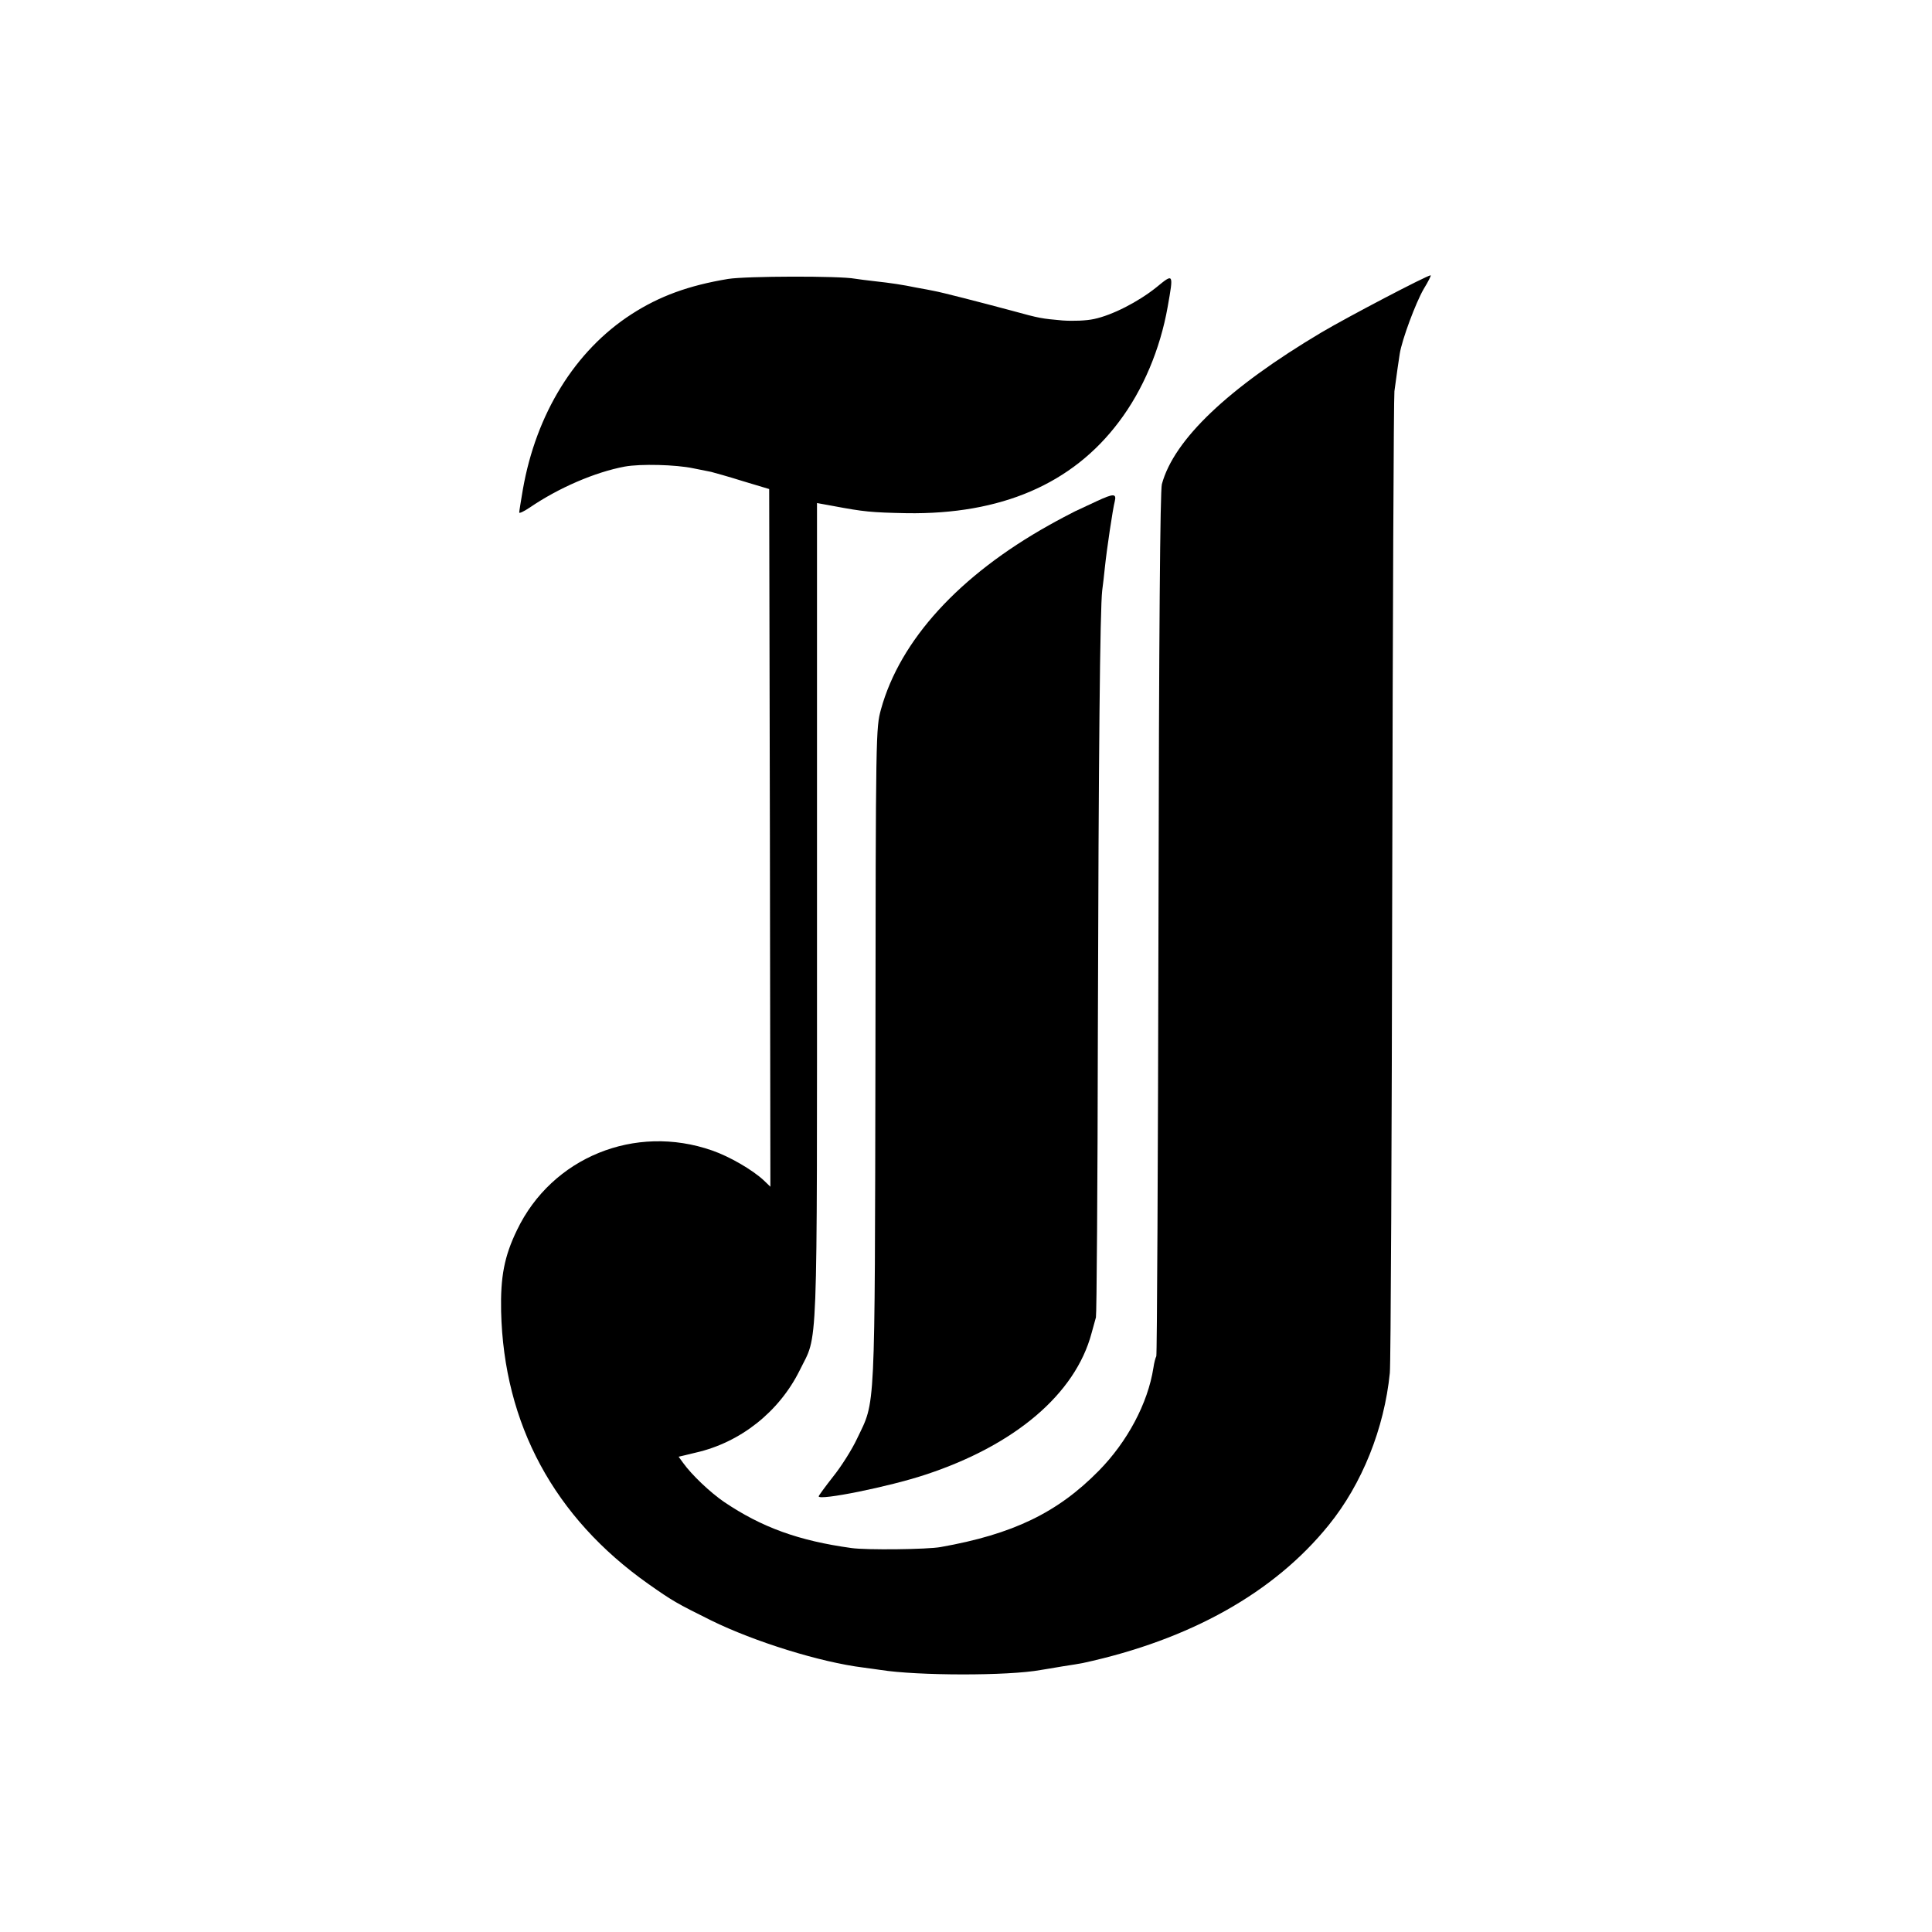
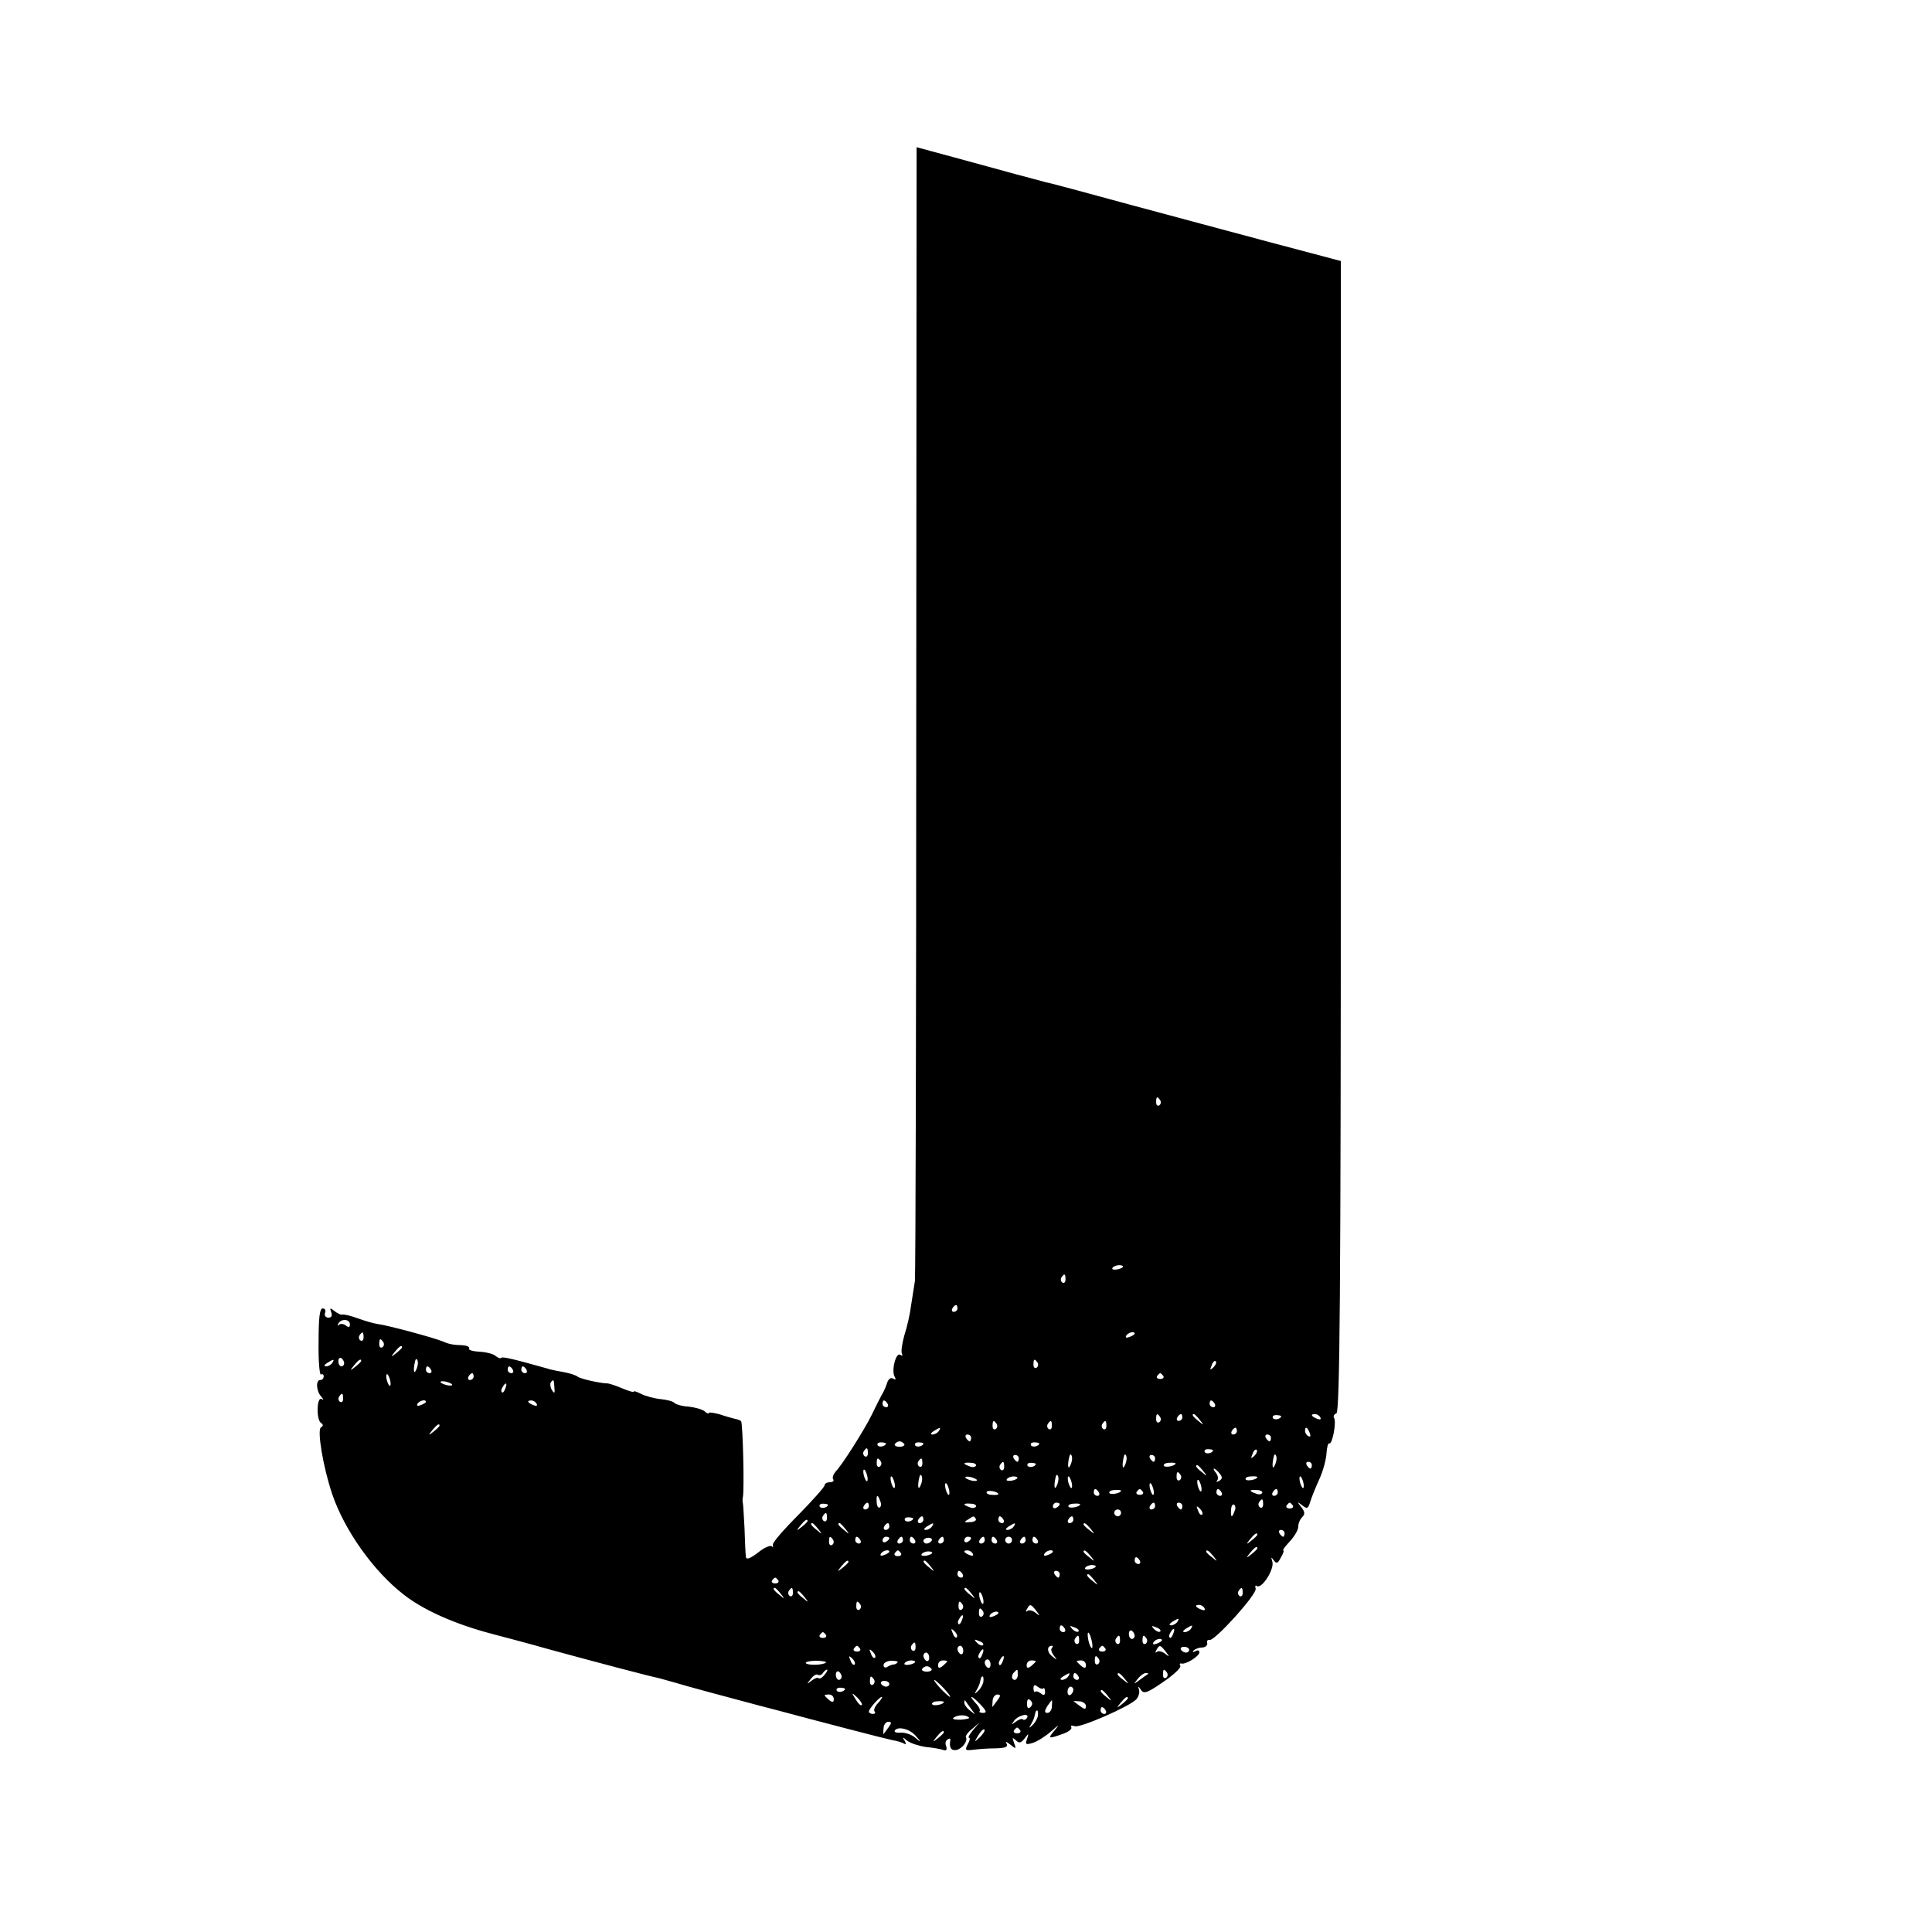
- <svg xmlns="http://www.w3.org/2000/svg" version="1.0" width="800pt" height="800pt" viewBox="0 0 800 800" preserveAspectRatio="xMidYMid meet">
-   <g transform="translate(0,800) scale(0.1,-0.1)" fill="#000000" stroke="none">
-     <path d="M3015 6845 c-163 -27 -284 -71 -400 -146 -234 -151 -395 -412 -450 -726 -8 -47 -15 -90 -15 -95 0 -5 19 4 43 20 120 82 271 147 394 170 66 12 212 8 283 -7 30 -6 64 -13 75 -15 11 -3 70 -19 130 -38 l110 -33 3 -1444 2 -1445 -27 26 c-47 44 -142 99 -214 124 -320 112 -664 -29 -808 -329 -53 -109 -69 -194 -66 -337 11 -467 220 -854 610 -1129 101 -71 115 -79 260 -151 179 -88 452 -173 630 -195 28 -4 60 -8 72 -10 152 -24 527 -25 663 0 14 2 54 9 90 15 36 5 74 12 85 14 442 96 791 291 1017 571 138 170 230 400 253 630 4 39 8 959 10 2045 2 1086 6 1995 9 2020 10 75 17 123 22 155 9 58 66 211 99 268 19 31 32 57 29 57 -15 0 -345 -173 -453 -237 -385 -229 -610 -443 -660 -628 -7 -28 -12 -588 -14 -1821 -2 -979 -6 -1785 -9 -1790 -3 -5 -9 -26 -12 -48 -23 -147 -108 -306 -226 -426 -171 -174 -356 -263 -655 -316 -54 -10 -309 -13 -370 -4 -217 30 -370 85 -527 191 -57 39 -134 112 -169 161 l-19 26 71 17 c185 42 345 169 430 340 77 158 72 10 72 1901 l0 1691 66 -12 c128 -24 157 -27 305 -30 391 -6 686 121 879 378 100 132 171 301 202 476 25 141 25 140 -47 81 -75 -60 -182 -115 -258 -131 -32 -7 -86 -9 -130 -6 -88 8 -92 8 -212 41 -127 34 -290 76 -319 81 -13 3 -46 9 -74 14 -58 12 -104 19 -177 27 -29 3 -64 8 -78 10 -63 12 -449 11 -525 -1z" />
-     <path d="M4542 5925 c-30 -14 -70 -33 -90 -42 -20 -10 -68 -35 -107 -57 -374 -209 -618 -477 -697 -763 -21 -78 -22 -82 -23 -1429 -3 -1515 1 -1429 -76 -1591 -21 -45 -66 -116 -99 -157 -33 -42 -60 -79 -60 -82 0 -19 293 40 443 90 370 122 620 334 687 586 7 25 15 54 18 65 3 11 7 544 8 1185 3 1158 9 1749 18 1825 3 22 8 65 11 95 8 77 33 244 41 274 8 33 -5 33 -74 1z" />
+ <svg xmlns="http://www.w3.org/2000/svg" version="1.0" width="567pt" height="567pt" viewBox="0 0 567 567" preserveAspectRatio="xMidYMid meet">
+   <g transform="translate(0,567) scale(0.1,-0.1)" fill="#000000" stroke="none">
+     <path d="M2689 3586 c0 -908 -2 -1662 -4 -1676 -2 -14 -7 -45 -11 -70 -3 -25 -12 -65 -20 -89 -7 -25 -10 -49 -7 -54 3 -6 1 -7 -5 -3 -13 8 -27 -48 -16 -65 4 -8 3 -9 -5 -5 -6 4 -13 0 -17 -11 -3 -10 -10 -27 -17 -38 -6 -11 -19 -37 -29 -58 -23 -46 -87 -147 -105 -165 -7 -8 -11 -18 -8 -23 4 -5 -1 -9 -9 -9 -9 0 -16 -4 -16 -9 0 -5 -35 -44 -77 -87 -43 -43 -77 -82 -75 -88 2 -6 0 -8 -3 -4 -4 4 -23 -4 -41 -19 -24 -18 -34 -21 -35 -12 -1 8 -3 46 -4 84 -2 39 -4 72 -5 75 -1 3 -1 10 0 15 5 20 0 218 -5 224 -3 3 -11 6 -18 7 -7 2 -27 7 -44 13 -18 5 -33 7 -33 4 0 -3 -6 -1 -12 5 -7 6 -29 12 -48 14 -19 1 -38 7 -41 11 -3 4 -21 9 -41 11 -19 2 -44 9 -56 15 -12 6 -22 10 -22 7 0 -3 -16 2 -35 10 -19 8 -38 14 -42 14 -20 0 -79 13 -88 20 -5 4 -23 10 -40 13 -16 3 -39 7 -50 11 -103 29 -130 35 -134 31 -2 -3 -10 0 -17 6 -7 6 -28 11 -47 12 -19 1 -33 5 -30 9 2 5 -6 9 -19 10 -29 1 -40 3 -58 11 -26 11 -164 48 -190 51 -14 2 -41 10 -60 17 -19 7 -39 12 -44 11 -4 -2 -15 3 -24 10 -13 11 -15 10 -10 -3 4 -10 1 -16 -8 -16 -8 0 -13 6 -10 14 3 7 0 13 -7 13 -9 0 -12 -28 -12 -99 -1 -55 3 -97 7 -95 4 3 8 0 8 -5 0 -6 -4 -11 -10 -11 -14 0 -12 -33 3 -49 7 -9 8 -11 1 -7 -15 8 -16 -61 -2 -70 7 -4 7 -9 0 -13 -12 -7 6 -116 33 -196 36 -106 121 -226 210 -295 59 -46 150 -86 255 -114 30 -8 107 -28 170 -46 139 -38 298 -80 324 -85 10 -3 33 -9 50 -14 25 -8 163 -45 246 -67 8 -2 31 -8 50 -13 119 -32 319 -84 339 -88 14 -2 29 -7 34 -10 6 -4 7 -1 2 8 -8 12 -6 12 8 0 9 -7 34 -15 54 -18 21 -2 44 -6 52 -9 8 -3 11 1 8 11 -4 8 -2 17 4 20 5 4 9 3 8 -2 -4 -21 2 -31 17 -29 17 3 35 26 29 37 -3 3 5 15 18 25 l22 19 -19 -22 c-11 -13 -16 -23 -12 -23 4 0 2 -9 -4 -19 -9 -18 -7 -19 18 -16 15 2 44 4 65 4 28 1 36 4 31 14 -5 7 0 6 11 -3 17 -14 18 -13 11 5 -6 16 -5 17 5 8 10 -10 15 -9 26 5 12 16 13 16 7 -2 -6 -16 -3 -17 17 -11 13 4 37 19 54 34 23 20 25 21 11 4 -22 -26 -20 -27 22 -12 18 6 29 15 26 20 -3 5 2 6 10 3 15 -6 157 56 180 78 7 7 11 20 9 28 -4 13 -3 13 6 0 8 -12 19 -8 65 24 31 21 53 42 50 47 -3 5 -2 8 3 7 12 -4 53 21 53 33 0 6 -6 7 -12 3 -8 -4 -9 -3 -5 2 5 5 16 9 25 9 9 0 16 6 15 12 -2 7 1 12 7 10 15 -3 141 136 135 151 -2 7 -1 11 4 7 15 -8 52 51 45 72 -4 14 -4 15 4 4 8 -11 12 -10 21 8 7 11 10 21 7 21 -3 0 6 12 19 26 14 15 25 34 25 43 0 10 5 22 12 29 8 8 8 15 -3 29 -13 16 -12 17 3 5 14 -11 17 -10 23 10 4 13 16 43 27 67 11 24 20 58 21 76 1 18 5 31 8 29 9 -5 22 64 14 75 -3 5 1 11 7 13 10 4 13 347 13 1693 l0 1689 -200 53 c-110 29 -301 81 -425 114 -124 34 -232 63 -240 64 -8 2 -49 13 -90 24 -41 11 -123 34 -183 50 l-107 29 -1 -1652z m716 -1145 c3 -5 2 -12 -3 -15 -5 -3 -9 1 -9 9 0 17 3 19 12 6z m-110 -490 c-9 -8 -36 -10 -30 -2 2 4 11 8 20 8 8 0 13 -3 10 -6z m-168 -36 c0 -8 -4 -12 -9 -9 -5 3 -6 10 -3 15 9 13 12 11 12 -6z m-317 -85 c0 -5 -5 -10 -11 -10 -5 0 -7 5 -4 10 3 6 8 10 11 10 2 0 4 -4 4 -10z m-1783 -47 c0 -8 -4 -10 -12 -3 -7 5 -16 6 -20 2 -5 -4 -5 -2 -2 4 9 15 34 13 34 -3z m40 -38 c0 -8 -4 -12 -9 -9 -5 3 -6 10 -3 15 9 13 12 11 12 -6z m2263 11 c0 -2 -7 -7 -16 -10 -8 -3 -12 -2 -9 4 6 10 25 14 25 6z m-2205 -25 c3 -5 2 -12 -3 -15 -5 -3 -9 1 -9 9 0 17 3 19 12 6z m55 -15 c0 -2 -8 -10 -17 -17 -16 -13 -17 -12 -4 4 13 16 21 21 21 13z m-170 -47 c0 -5 -4 -9 -8 -9 -5 0 -9 7 -9 15 0 8 4 12 9 9 4 -3 8 -9 8 -15z m-35 1 c-3 -5 -12 -10 -18 -10 -7 0 -6 4 3 10 19 12 23 12 15 0z m85 6 c0 -2 -8 -10 -17 -17 -16 -13 -17 -12 -4 4 13 16 21 21 21 13z m166 -11 c-1 -8 -5 -17 -8 -21 -5 -4 -4 16 1 34 3 9 9 -1 7 -13z m1819 6 c3 -5 2 -12 -3 -15 -5 -3 -9 1 -9 9 0 17 3 19 12 6z m516 -14 c-10 -9 -11 -8 -5 6 3 10 9 15 12 12 3 -3 0 -11 -7 -18z m-2296 -7 c3 -5 1 -10 -4 -10 -6 0 -11 5 -11 10 0 6 2 10 4 10 3 0 8 -4 11 -10z m240 0 c3 -5 1 -10 -4 -10 -6 0 -11 5 -11 10 0 6 2 10 4 10 3 0 8 -4 11 -10z m40 0 c3 -5 1 -10 -4 -10 -6 0 -11 5 -11 10 0 6 2 10 4 10 3 0 8 -4 11 -10z m-399 -36 c1 -9 0 -13 -4 -10 -3 4 -7 14 -8 22 -1 9 0 13 4 10 3 -4 7 -14 8 -22z m244 16 c0 -5 -5 -10 -11 -10 -5 0 -7 5 -4 10 3 6 8 10 11 10 2 0 4 -4 4 -10z m2024 2 c3 -5 -1 -9 -9 -9 -8 0 -12 4 -9 9 3 4 7 8 9 8 2 0 6 -4 9 -8z m-2088 -24 c3 -4 -1 -5 -10 -4 -8 1 -18 5 -22 8 -3 4 1 5 10 4 8 -1 18 -5 22 -8z m301 -10 c2 -17 0 -19 -7 -8 -5 8 -6 18 -4 22 8 12 10 10 11 -14z m-144 -3 c-3 -9 -8 -14 -10 -11 -3 3 -2 9 2 15 9 16 15 13 8 -4z m-476 -30 c0 -8 -4 -12 -9 -9 -5 3 -6 10 -3 15 9 13 12 11 12 -6z m243 -9 c0 -2 -7 -7 -16 -10 -8 -3 -12 -2 -9 4 6 10 25 14 25 6z m325 -6 c3 -6 -1 -7 -9 -4 -18 7 -21 14 -7 14 6 0 13 -4 16 -10z m1030 0 c3 -5 1 -10 -4 -10 -6 0 -11 5 -11 10 0 6 2 10 4 10 3 0 8 -4 11 -10z m960 0 c3 -5 1 -10 -4 -10 -6 0 -11 5 -11 10 0 6 2 10 4 10 3 0 8 -4 11 -10z m-160 -39 c3 -5 2 -12 -3 -15 -5 -3 -9 1 -9 9 0 17 3 19 12 6z m65 -1 c0 -5 -5 -10 -11 -10 -5 0 -7 5 -4 10 3 6 8 10 11 10 2 0 4 -4 4 -10z m51 -7 c13 -16 12 -17 -3 -4 -17 13 -22 21 -14 21 2 0 10 -8 17 -17z m239 11 c0 -8 -19 -13 -24 -6 -3 5 1 9 9 9 8 0 15 -2 15 -3z m115 -4 c3 -6 -1 -7 -9 -4 -18 7 -21 14 -7 14 6 0 13 -4 16 -10z m-950 -19 c3 -5 2 -12 -3 -15 -5 -3 -9 1 -9 9 0 17 3 19 12 6z m162 -6 c0 -8 -4 -12 -9 -9 -5 3 -6 10 -3 15 9 13 12 11 12 -6z m160 0 c0 -8 -4 -12 -9 -9 -5 3 -6 10 -3 15 9 13 12 11 12 -6z m-1957 1 c0 -2 -8 -10 -17 -17 -16 -13 -17 -12 -4 4 13 16 21 21 21 13z m1465 -16 c-3 -5 -12 -10 -18 -10 -7 0 -6 4 3 10 19 12 23 12 15 0z m875 0 c0 -5 -5 -10 -11 -10 -5 0 -7 5 -4 10 3 6 8 10 11 10 2 0 4 -4 4 -10z m214 -6 c3 -8 2 -12 -4 -9 -6 3 -10 10 -10 16 0 14 7 11 14 -7z m-994 -14 c0 -5 -2 -10 -4 -10 -3 0 -8 5 -11 10 -3 6 -1 10 4 10 6 0 11 -4 11 -10z m880 0 c0 -5 -2 -10 -4 -10 -3 0 -8 5 -11 10 -3 6 -1 10 4 10 6 0 11 -4 11 -10z m-1130 -16 c0 -8 -19 -13 -24 -6 -3 5 1 9 9 9 8 0 15 -2 15 -3z m54 -2 c2 -4 -4 -8 -14 -8 -10 0 -16 4 -14 8 3 4 9 8 14 8 5 0 11 -4 14 -8z m56 2 c0 -8 -19 -13 -24 -6 -3 5 1 9 9 9 8 0 15 -2 15 -3z m340 0 c0 -8 -19 -13 -24 -6 -3 5 1 9 9 9 8 0 15 -2 15 -3z m-503 -29 c0 -8 -4 -12 -9 -9 -5 3 -6 10 -3 15 9 13 12 11 12 -6z m1013 9 c0 -8 -19 -13 -24 -6 -3 5 1 9 9 9 8 0 15 -2 15 -3z m121 -17 c-10 -9 -11 -8 -5 6 3 10 9 15 12 12 3 -3 0 -11 -7 -18z m-691 -7 c0 -5 -2 -10 -4 -10 -3 0 -8 5 -11 10 -3 6 -1 10 4 10 6 0 11 -4 11 -10z m156 -5 c-1 -8 -5 -17 -8 -21 -5 -4 -4 16 1 34 3 9 9 -1 7 -13z m160 0 c-1 -8 -5 -17 -8 -21 -5 -4 -4 16 1 34 3 9 9 -1 7 -13z m84 5 c0 -5 -2 -10 -4 -10 -3 0 -8 5 -11 10 -3 6 -1 10 4 10 6 0 11 -4 11 -10z m356 -5 c-1 -8 -5 -17 -8 -21 -5 -4 -4 16 1 34 3 9 9 -1 7 -13z m-1161 -4 c3 -5 2 -12 -3 -15 -5 -3 -9 1 -9 9 0 17 3 19 12 6z m122 -6 c0 -8 -4 -12 -9 -9 -5 3 -6 10 -3 15 9 13 12 11 12 -6z m157 -7 c-3 -4 -11 -5 -19 -1 -21 7 -19 12 4 10 11 0 18 -5 15 -9z m83 -3 c0 -8 -4 -12 -9 -9 -5 3 -6 10 -3 15 9 13 12 11 12 -6z m93 9 c0 -8 -19 -13 -24 -6 -3 5 1 9 9 9 8 0 15 -2 15 -3z m410 1 c0 -7 -30 -13 -34 -7 -3 4 4 9 15 9 10 1 19 0 19 -2z m400 -5 c0 -5 -2 -10 -4 -10 -3 0 -8 5 -11 10 -3 6 -1 10 4 10 6 0 11 -4 11 -10z m-319 -17 c13 -16 12 -17 -3 -4 -17 13 -22 21 -14 21 2 0 10 -8 17 -17z m-985 -19 c1 -9 0 -13 -4 -10 -3 4 -7 14 -8 22 -1 9 0 13 4 10 3 -4 7 -14 8 -22z m1033 12 c9 -11 9 -16 -1 -22 -7 -4 -10 -4 -6 1 4 4 3 14 -3 22 -6 7 -9 13 -6 13 2 0 10 -6 16 -14z m-114 -5 c3 -5 2 -12 -3 -15 -5 -3 -9 1 -9 9 0 17 3 19 12 6z m-839 -27 c1 -9 0 -13 -4 -10 -3 4 -7 14 -8 22 -1 9 0 13 4 10 3 -4 7 -14 8 -22z m80 11 c-1 -8 -5 -17 -8 -21 -5 -4 -4 16 1 34 3 9 9 -1 7 -13z m160 3 c3 -4 -1 -5 -10 -4 -8 1 -18 5 -22 8 -3 4 1 5 10 4 8 -1 18 -5 22 -8z m119 3 c-9 -8 -36 -10 -30 -2 2 4 11 8 20 8 8 0 13 -3 10 -6z m121 -6 c-1 -8 -5 -17 -8 -21 -5 -4 -4 16 1 34 3 9 9 -1 7 -13z m40 -11 c1 -9 0 -13 -4 -10 -3 4 -7 14 -8 22 -1 9 0 13 4 10 3 -4 7 -14 8 -22z m544 21 c0 -7 -30 -13 -34 -7 -3 4 4 9 15 9 10 1 19 0 19 -2z m136 -21 c1 -9 0 -13 -4 -10 -3 4 -7 14 -8 22 -1 9 0 13 4 10 3 -4 7 -14 8 -22z m-300 -10 c1 -9 0 -13 -4 -10 -3 4 -7 14 -8 22 -1 9 0 13 4 10 3 -4 7 -14 8 -22z m-740 -10 c1 -9 0 -13 -4 -10 -3 4 -7 14 -8 22 -1 9 0 13 4 10 3 -4 7 -14 8 -22z m600 0 c1 -9 0 -13 -4 -10 -3 4 -7 14 -8 22 -1 9 0 13 4 10 3 -4 7 -14 8 -22z m-456 -9 c0 -2 -9 -3 -19 -2 -11 0 -18 5 -15 9 4 6 34 0 34 -7z m295 5 c3 -5 1 -10 -4 -10 -6 0 -11 5 -11 10 0 6 2 10 4 10 3 0 8 -4 11 -10z m65 5 c0 -7 -30 -13 -34 -7 -3 4 4 9 15 9 10 1 19 0 19 -2z m64 -3 c3 -5 -1 -9 -9 -9 -8 0 -12 4 -9 9 3 4 7 8 9 8 2 0 6 -4 9 -8z m231 -2 c3 -5 1 -10 -4 -10 -6 0 -11 5 -11 10 0 6 2 10 4 10 3 0 8 -4 11 -10z m119 -2 c-3 -4 -11 -5 -19 -1 -21 7 -19 12 4 10 11 0 18 -5 15 -9z m46 2 c0 -5 -5 -10 -11 -10 -5 0 -7 5 -4 10 3 6 8 10 11 10 2 0 4 -4 4 -10z m-1167 -25 c4 -8 3 -16 -1 -19 -4 -3 -9 4 -9 15 -2 23 3 25 10 4z m1124 -10 c0 -8 -4 -12 -9 -9 -5 3 -6 10 -3 15 9 13 12 11 12 -6z m-1277 -1 c0 -8 -19 -13 -24 -6 -3 5 1 9 9 9 8 0 15 -2 15 -3z m120 -4 c0 -5 -5 -10 -11 -10 -5 0 -7 5 -4 10 3 6 8 10 11 10 2 0 4 -4 4 -10z m314 -2 c-3 -4 -11 -5 -19 -1 -21 7 -19 12 4 10 11 0 18 -5 15 -9z m246 8 c0 -3 -4 -8 -10 -11 -5 -3 -10 -1 -10 4 0 6 5 11 10 11 6 0 10 -2 10 -4z m60 -1 c0 -7 -30 -13 -34 -7 -3 4 4 9 15 9 10 1 19 0 19 -2z m220 -5 c0 -5 -5 -10 -11 -10 -5 0 -7 5 -4 10 3 6 8 10 11 10 2 0 4 -4 4 -10z m80 0 c0 -5 -2 -10 -4 -10 -3 0 -8 5 -11 10 -3 6 -1 10 4 10 6 0 11 -4 11 -10z m153 -15 c-7 -21 -12 -19 -10 4 0 11 5 18 9 15 4 -3 5 -11 1 -19z m171 17 c3 -5 -1 -9 -9 -9 -8 0 -12 4 -9 9 3 4 7 8 9 8 2 0 6 -4 9 -8z m-266 -27 c-3 -3 -9 2 -12 12 -6 14 -5 15 5 6 7 -7 10 -15 7 -18z m-238 5 c0 -5 -4 -10 -10 -10 -5 0 -10 5 -10 10 0 6 5 10 10 10 6 0 10 -4 10 -10z m-863 -15 c0 -8 -4 -12 -9 -9 -5 3 -6 10 -3 15 9 13 12 11 12 -6z m253 -1 c0 -8 -19 -13 -24 -6 -3 5 1 9 9 9 8 0 15 -2 15 -3z m30 -4 c0 -5 -5 -10 -11 -10 -5 0 -7 5 -4 10 3 6 8 10 11 10 2 0 4 -4 4 -10z m154 2 c2 -4 -5 -9 -17 -9 -17 -2 -19 0 -7 7 18 12 18 12 24 2z m81 -2 c3 -5 1 -10 -4 -10 -6 0 -11 5 -11 10 0 6 2 10 4 10 3 0 8 -4 11 -10z m205 0 c0 -5 -5 -10 -11 -10 -5 0 -7 5 -4 10 3 6 8 10 11 10 2 0 4 -4 4 -10z m-780 -4 c0 -2 -8 -10 -17 -17 -16 -13 -17 -12 -4 4 13 16 21 21 21 13z m31 -23 c13 -16 12 -17 -3 -4 -17 13 -22 21 -14 21 2 0 10 -8 17 -17z m80 0 c13 -16 12 -17 -3 -4 -17 13 -22 21 -14 21 2 0 10 -8 17 -17z m129 7 c0 -5 -5 -10 -11 -10 -5 0 -7 5 -4 10 3 6 8 10 11 10 2 0 4 -4 4 -10z m125 0 c-3 -5 -12 -10 -18 -10 -7 0 -6 4 3 10 19 12 23 12 15 0z m240 0 c-3 -5 -12 -10 -18 -10 -7 0 -6 4 3 10 19 12 23 12 15 0z m226 -7 c13 -16 12 -17 -3 -4 -10 7 -18 15 -18 17 0 8 8 3 21 -13z m569 -13 c0 -5 -2 -10 -4 -10 -3 0 -8 5 -11 10 -3 6 -1 10 4 10 6 0 11 -4 11 -10z m-80 -4 c0 -2 -8 -10 -17 -17 -16 -13 -17 -12 -4 4 13 16 21 21 21 13z m-1245 -15 c3 -5 2 -12 -3 -15 -5 -3 -9 1 -9 9 0 17 3 19 12 6z m80 -1 c3 -5 1 -10 -4 -10 -6 0 -11 5 -11 10 0 6 2 10 4 10 3 0 8 -4 11 -10z m85 6 c0 -3 -4 -8 -10 -11 -5 -3 -10 -1 -10 4 0 6 5 11 10 11 6 0 10 -2 10 -4z m40 -6 c0 -5 -5 -10 -11 -10 -5 0 -7 5 -4 10 3 6 8 10 11 10 2 0 4 -4 4 -10z m35 0 c3 -5 1 -10 -4 -10 -6 0 -11 5 -11 10 0 6 2 10 4 10 3 0 8 -4 11 -10z m49 -2 c-3 -4 -9 -8 -15 -8 -5 0 -9 4 -9 8 0 5 7 9 15 9 8 0 12 -4 9 -9z m36 2 c0 -5 -5 -10 -11 -10 -5 0 -7 5 -4 10 3 6 8 10 11 10 2 0 4 -4 4 -10z m80 6 c0 -3 -4 -8 -10 -11 -5 -3 -10 -1 -10 4 0 6 5 11 10 11 6 0 10 -2 10 -4z m40 -6 c0 -5 -5 -10 -11 -10 -5 0 -7 5 -4 10 3 6 8 10 11 10 2 0 4 -4 4 -10z m35 0 c3 -5 1 -10 -4 -10 -6 0 -11 5 -11 10 0 6 2 10 4 10 3 0 8 -4 11 -10z m45 0 c0 -5 -4 -10 -10 -10 -5 0 -10 5 -10 10 0 6 5 10 10 10 6 0 10 -4 10 -10z m40 0 c0 -5 -5 -10 -11 -10 -5 0 -7 5 -4 10 3 6 8 10 11 10 2 0 4 -4 4 -10z m35 0 c3 -5 1 -10 -4 -10 -6 0 -11 5 -11 10 0 6 2 10 4 10 3 0 8 -4 11 -10z m645 -24 c0 -2 -8 -10 -17 -17 -16 -13 -17 -12 -4 4 13 16 21 21 21 13z m-1080 -10 c0 -2 -7 -7 -16 -10 -8 -3 -12 -2 -9 4 6 10 25 14 25 6z m34 -4 c3 -5 -1 -9 -9 -9 -8 0 -12 4 -9 9 3 4 7 8 9 8 2 0 6 -4 9 -8z m91 -1 c-9 -8 -36 -10 -30 -2 2 4 11 8 20 8 8 0 13 -3 10 -6z m120 -1 c3 -6 -1 -7 -9 -4 -18 7 -21 14 -7 14 6 0 13 -4 16 -10z m235 6 c0 -2 -7 -7 -16 -10 -8 -3 -12 -2 -9 4 6 10 25 14 25 6z m111 -13 c13 -16 12 -17 -3 -4 -10 7 -18 15 -18 17 0 8 8 3 21 -13z m360 0 c13 -16 12 -17 -3 -4 -10 7 -18 15 -18 17 0 8 8 3 21 -13z m-216 -13 c3 -5 1 -10 -4 -10 -6 0 -11 5 -11 10 0 6 2 10 4 10 3 0 8 -4 11 -10z m-855 -4 c0 -2 -8 -10 -17 -17 -16 -13 -17 -12 -4 4 13 16 21 21 21 13z m241 -13 c13 -16 12 -17 -3 -4 -17 13 -22 21 -14 21 2 0 10 -8 17 -17z m484 -2 c-9 -8 -36 -10 -30 -2 2 4 11 8 20 8 8 0 13 -3 10 -6z m-390 -21 c3 -5 1 -10 -4 -10 -6 0 -11 5 -11 10 0 6 2 10 4 10 3 0 8 -4 11 -10z m285 0 c0 -5 -2 -10 -4 -10 -3 0 -8 5 -11 10 -3 6 -1 10 4 10 6 0 11 -4 11 -10z m101 -17 c13 -16 12 -17 -3 -4 -17 13 -22 21 -14 21 2 0 10 -8 17 -17z m-927 -1 c3 -5 -1 -9 -9 -9 -8 0 -12 4 -9 9 3 4 7 8 9 8 2 0 6 -4 9 -8z m7 -39 c13 -16 12 -17 -3 -4 -17 13 -22 21 -14 21 2 0 10 -8 17 -17z m36 2 c0 -8 -4 -12 -9 -9 -5 3 -6 10 -3 15 9 13 12 11 12 -6z m524 -2 c13 -16 12 -17 -3 -4 -17 13 -22 21 -14 21 2 0 10 -8 17 -17z m796 2 c0 -8 -4 -12 -9 -9 -5 3 -6 10 -3 15 9 13 12 11 12 -6z m-1286 -12 c13 -16 12 -17 -3 -4 -17 13 -22 21 -14 21 2 0 10 -8 17 -17z m525 -9 c1 -9 0 -13 -4 -10 -3 4 -7 14 -8 22 -1 9 0 13 4 10 3 -4 7 -14 8 -22z m-361 -13 c3 -5 2 -12 -3 -15 -5 -3 -9 1 -9 9 0 17 3 19 12 6z m300 0 c3 -5 2 -12 -3 -15 -5 -3 -9 1 -9 9 0 17 3 19 12 6z m216 -18 c12 -16 12 -17 -2 -6 -9 7 -20 9 -24 5 -5 -4 -5 -1 -1 6 9 16 11 15 27 -5z m494 7 c3 -6 -1 -7 -9 -4 -18 7 -21 14 -7 14 6 0 13 -4 16 -10z m-650 -9 c3 -5 2 -12 -3 -15 -5 -3 -9 1 -9 9 0 17 3 19 12 6z m45 -5 c0 -2 -7 -7 -16 -10 -8 -3 -12 -2 -9 4 6 10 25 14 25 6z m-107 -21 c-3 -9 -8 -14 -10 -11 -3 3 -2 9 2 15 9 16 15 13 8 -4z m632 -5 c-3 -5 -12 -10 -18 -10 -7 0 -6 4 3 10 19 12 23 12 15 0z m-330 -20 c3 -5 1 -10 -4 -10 -6 0 -11 5 -11 10 0 6 2 10 4 10 3 0 8 -4 11 -10z m40 -8 c-3 -3 -11 0 -18 7 -9 10 -8 11 6 5 10 -3 15 -9 12 -12z m240 0 c-3 -3 -11 0 -18 7 -9 10 -8 11 6 5 10 -3 15 -9 12 -12z m90 8 c-3 -5 -12 -10 -18 -10 -7 0 -6 4 3 10 19 12 23 12 15 0z m-687 -25 c-3 -3 -9 2 -12 12 -6 14 -5 15 5 6 7 -7 10 -15 7 -18z m522 4 c0 -5 -4 -9 -8 -9 -5 0 -9 7 -9 15 0 8 4 12 9 9 4 -3 8 -9 8 -15z m113 6 c-3 -9 -8 -14 -10 -11 -3 3 -2 9 2 15 9 16 15 13 8 -4z m-1019 -3 c3 -5 -1 -9 -9 -9 -8 0 -12 4 -9 9 3 4 7 8 9 8 2 0 6 -4 9 -8z m781 -22 c2 -12 1 -20 -2 -16 -4 4 -8 16 -10 28 -4 28 6 18 12 -12z m-38 5 c0 -8 -4 -12 -9 -9 -5 3 -6 10 -3 15 9 13 12 11 12 -6z m120 0 c0 -8 -4 -12 -9 -9 -5 3 -6 10 -3 15 9 13 12 11 12 -6z m78 6 c3 -5 2 -12 -3 -15 -5 -3 -9 1 -9 9 0 17 3 19 12 6z m-480 -19 c-3 -3 -11 0 -18 7 -9 10 -8 11 6 5 10 -3 15 -9 12 -12z m525 14 c0 -2 -7 -7 -16 -10 -8 -3 -12 -2 -9 4 6 10 25 14 25 6z m-723 -21 c0 -8 -4 -12 -9 -9 -5 3 -6 10 -3 15 9 13 12 11 12 -6z m-163 -3 c3 -5 -1 -9 -9 -9 -8 0 -12 4 -9 9 3 4 7 8 9 8 2 0 6 -4 9 -8z m303 -7 c0 -8 -4 -12 -9 -9 -4 3 -8 9 -8 15 0 5 4 9 8 9 5 0 9 -7 9 -15z m260 8 c-4 -3 -1 -13 6 -22 11 -14 10 -14 -5 -2 -16 12 -16 31 -1 31 4 0 3 -3 0 -7z m157 -1 c3 -5 -1 -9 -9 -9 -8 0 -12 4 -9 9 3 4 7 8 9 8 2 0 6 -4 9 -8z m177 -9 c12 -16 12 -17 -2 -6 -9 7 -20 9 -24 5 -5 -4 -5 -1 -1 6 9 16 11 15 27 -5z m69 5 c0 -4 -4 -8 -9 -8 -6 0 -12 4 -15 8 -3 5 1 9 9 9 8 0 15 -4 15 -9z m-922 -23 c-3 -3 -9 2 -12 12 -6 14 -5 15 5 6 7 -7 10 -15 7 -18z m315 10 c-3 -9 -8 -14 -10 -11 -3 3 -2 9 2 15 9 16 15 13 8 -4z m-156 -10 c0 -8 -4 -12 -9 -9 -4 3 -8 9 -8 15 0 5 4 9 8 9 5 0 9 -7 9 -15z m-219 -20 c-3 -3 -9 2 -12 12 -6 14 -5 15 5 6 7 -7 10 -15 7 -18z m435 10 c-3 -9 -8 -14 -10 -11 -3 3 -2 9 2 15 9 16 15 13 8 -4z m282 6 c3 -5 2 -12 -3 -15 -5 -3 -9 1 -9 9 0 17 3 19 12 6z m-801 -10 c-7 -8 -54 -9 -59 -2 -2 4 12 7 30 7 19 0 32 -3 29 -5z m210 0 c-3 -4 -9 -6 -12 -6 -4 0 -12 -3 -18 -7 -6 -4 -11 -1 -11 5 0 7 11 13 23 13 13 0 21 -2 18 -5z m51 0 c-9 -8 -36 -10 -30 -2 2 4 11 8 20 8 8 0 13 -3 10 -6z m95 4 c0 -2 -6 -8 -13 -14 -10 -8 -14 -7 -14 2 0 8 6 14 14 14 7 0 13 -1 13 -2z m127 -10 c0 -8 -4 -12 -9 -9 -4 3 -8 9 -8 15 0 5 4 9 8 9 5 0 9 -7 9 -15z m133 10 c0 -2 -6 -8 -13 -14 -10 -8 -14 -7 -14 2 0 8 6 14 14 14 7 0 13 -1 13 -2z m147 -12 c0 -9 -4 -10 -14 -2 -7 6 -13 12 -13 14 0 1 6 2 13 2 8 0 14 -6 14 -14z m-453 -11 c2 -4 -4 -8 -14 -8 -10 0 -16 4 -14 8 3 4 9 8 14 8 5 0 11 -4 14 -8z m-314 -17 c-7 -9 -15 -13 -18 -10 -3 3 -12 -1 -21 -8 -14 -11 -14 -10 -2 5 7 10 17 16 21 13 5 -3 11 -1 15 5 3 5 9 10 12 10 3 0 0 -7 -7 -15z m50 -6 c0 -5 -4 -9 -8 -9 -5 0 -9 7 -9 15 0 8 4 12 9 9 4 -3 8 -9 8 -15z m517 6 c0 -8 -4 -15 -9 -15 -10 0 -11 14 -1 23 9 10 10 9 10 -8z m438 6 c3 -5 2 -12 -3 -15 -5 -3 -9 1 -9 9 0 17 3 19 12 6z m-290 -11 c-3 -5 -12 -10 -18 -10 -7 0 -6 4 3 10 19 12 23 12 15 0z m30 0 c3 -5 1 -10 -4 -10 -6 0 -11 5 -11 10 0 6 2 10 4 10 3 0 8 -4 11 -10z m136 -7 c13 -16 12 -17 -3 -4 -10 7 -18 15 -18 17 0 8 8 3 21 -13z m68 14 c-2 -1 -13 -9 -24 -17 -19 -14 -19 -14 -6 3 7 9 18 17 24 17 6 0 8 -1 6 -3z m-804 -16 c3 -5 2 -12 -3 -15 -5 -3 -9 1 -9 9 0 17 3 19 12 6z m321 -6 c-1 -8 -8 -21 -16 -28 -10 -10 -11 -9 -4 3 5 8 9 18 10 23 3 14 4 17 8 17 2 0 3 -7 2 -15z m-276 -7 c0 -4 -4 -8 -9 -8 -6 0 -12 4 -15 8 -3 5 1 9 9 9 8 0 15 -4 15 -9z m160 -13 c13 -14 21 -25 18 -25 -2 0 -15 11 -28 25 -13 14 -21 25 -18 25 2 0 15 -11 28 -25z m292 0 c2 3 5 -2 5 -10 0 -10 -4 -12 -12 -5 -7 5 -14 8 -17 5 -2 -3 -5 2 -5 10 0 10 4 12 12 5 7 -5 14 -8 17 -5z m-582 -1 c0 -8 -19 -13 -24 -6 -3 5 1 9 9 9 8 0 15 -2 15 -3z m670 -3 c0 -6 -4 -12 -8 -15 -5 -3 -9 1 -9 9 0 8 4 15 9 15 4 0 8 -4 8 -9z m101 -18 c13 -16 12 -17 -3 -4 -17 13 -22 21 -14 21 2 0 10 -8 17 -17z m-804 -10 c0 -9 -4 -10 -14 -2 -7 6 -13 12 -13 14 0 1 6 2 13 2 8 0 14 -6 14 -14z m82 -17 c-3 -3 -11 5 -18 17 -13 21 -12 21 5 5 10 -10 16 -20 13 -22z m399 15 c-7 -9 -13 -18 -15 -20 -1 -2 -1 5 0 16 0 11 7 20 14 20 10 0 10 -4 1 -16z m-351 -9 c-10 -10 -14 -22 -10 -25 3 -4 1 -7 -5 -7 -7 0 -12 3 -12 7 0 8 31 43 38 43 3 0 -2 -8 -11 -18z m301 -5 c17 -18 19 -24 7 -24 -8 0 -13 3 -10 5 3 3 -2 14 -12 24 -24 27 -10 22 15 -5z m146 -7 c-6 -6 -10 -3 -10 10 0 13 4 16 10 10 7 -7 7 -13 0 -20z m286 26 c0 -2 -8 -10 -17 -17 -16 -13 -17 -12 -4 4 13 16 21 21 21 13z m-540 -11 c0 -7 -30 -13 -34 -7 -3 4 4 9 15 9 10 1 19 0 19 -2z m80 -20 c14 -19 14 -19 -2 -6 -10 7 -18 18 -18 24 0 6 1 8 3 6 1 -2 9 -13 17 -24z m237 7 c0 -10 -6 -19 -13 -19 -9 0 -9 5 -1 19 7 10 13 18 14 18 1 0 1 -8 0 -18z m100 1 c0 -10 -4 -10 -16 -1 -9 7 -18 13 -20 15 -2 1 5 1 16 0 11 0 20 -7 20 -14z m58 -13 c3 -5 1 -10 -4 -10 -6 0 -11 5 -11 10 0 6 2 10 4 10 3 0 8 -4 11 -10z m-199 -15 c-1 -8 -8 -21 -16 -28 -10 -10 -11 -9 -4 3 5 8 9 18 10 23 3 14 4 17 8 17 2 0 3 -7 2 -15z m-202 -6 c3 -2 -9 -5 -26 -6 -18 0 -26 2 -18 7 13 8 36 8 44 -1z m170 -1 c-4 -5 -9 -7 -12 -4 -3 3 -12 0 -21 -7 -14 -10 -14 -10 -4 4 13 16 46 23 37 7z m-406 -27 c-7 -9 -13 -18 -15 -20 -1 -2 -1 5 0 16 0 11 7 20 14 20 10 0 10 -4 1 -16z m80 -26 c17 -19 16 -20 -3 -4 -11 9 -30 15 -42 14 -12 -1 -20 2 -17 6 8 14 45 5 62 -16z m188 -3 c-17 -16 -18 -16 -5 5 7 12 15 20 18 17 3 -2 -3 -12 -13 -22z m118 20 c3 -5 -1 -9 -9 -9 -8 0 -12 4 -9 9 3 4 7 8 9 8 2 0 6 -4 9 -8z m-224 -6 c0 -2 -8 -10 -17 -17 -16 -13 -17 -12 -4 4 13 16 21 21 21 13z" />
  </g>
</svg>
